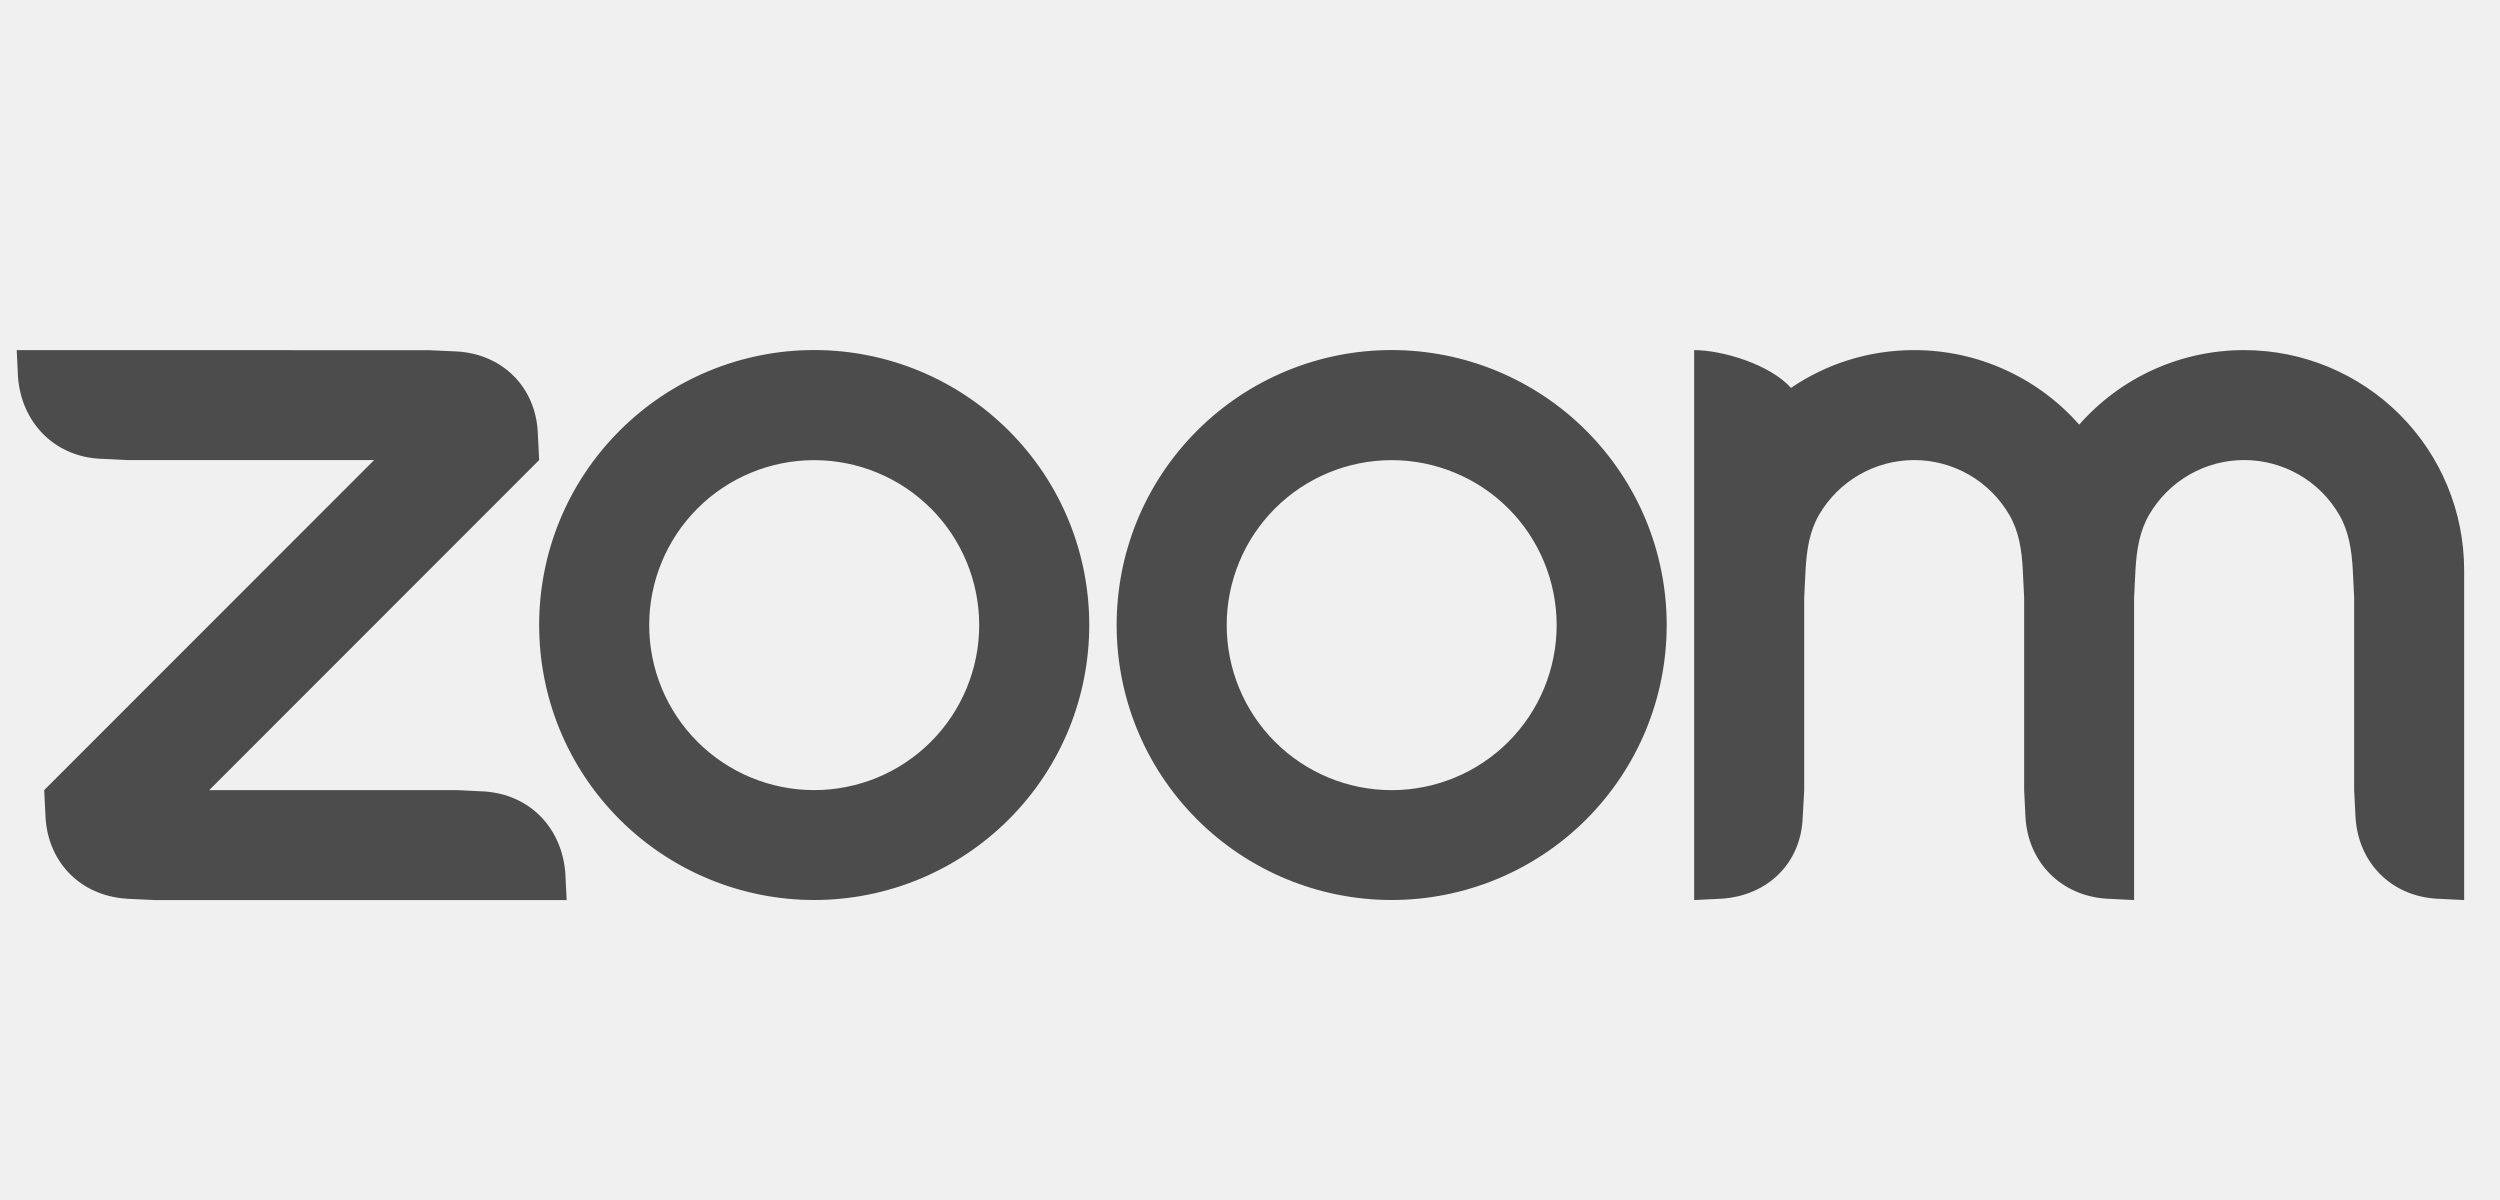
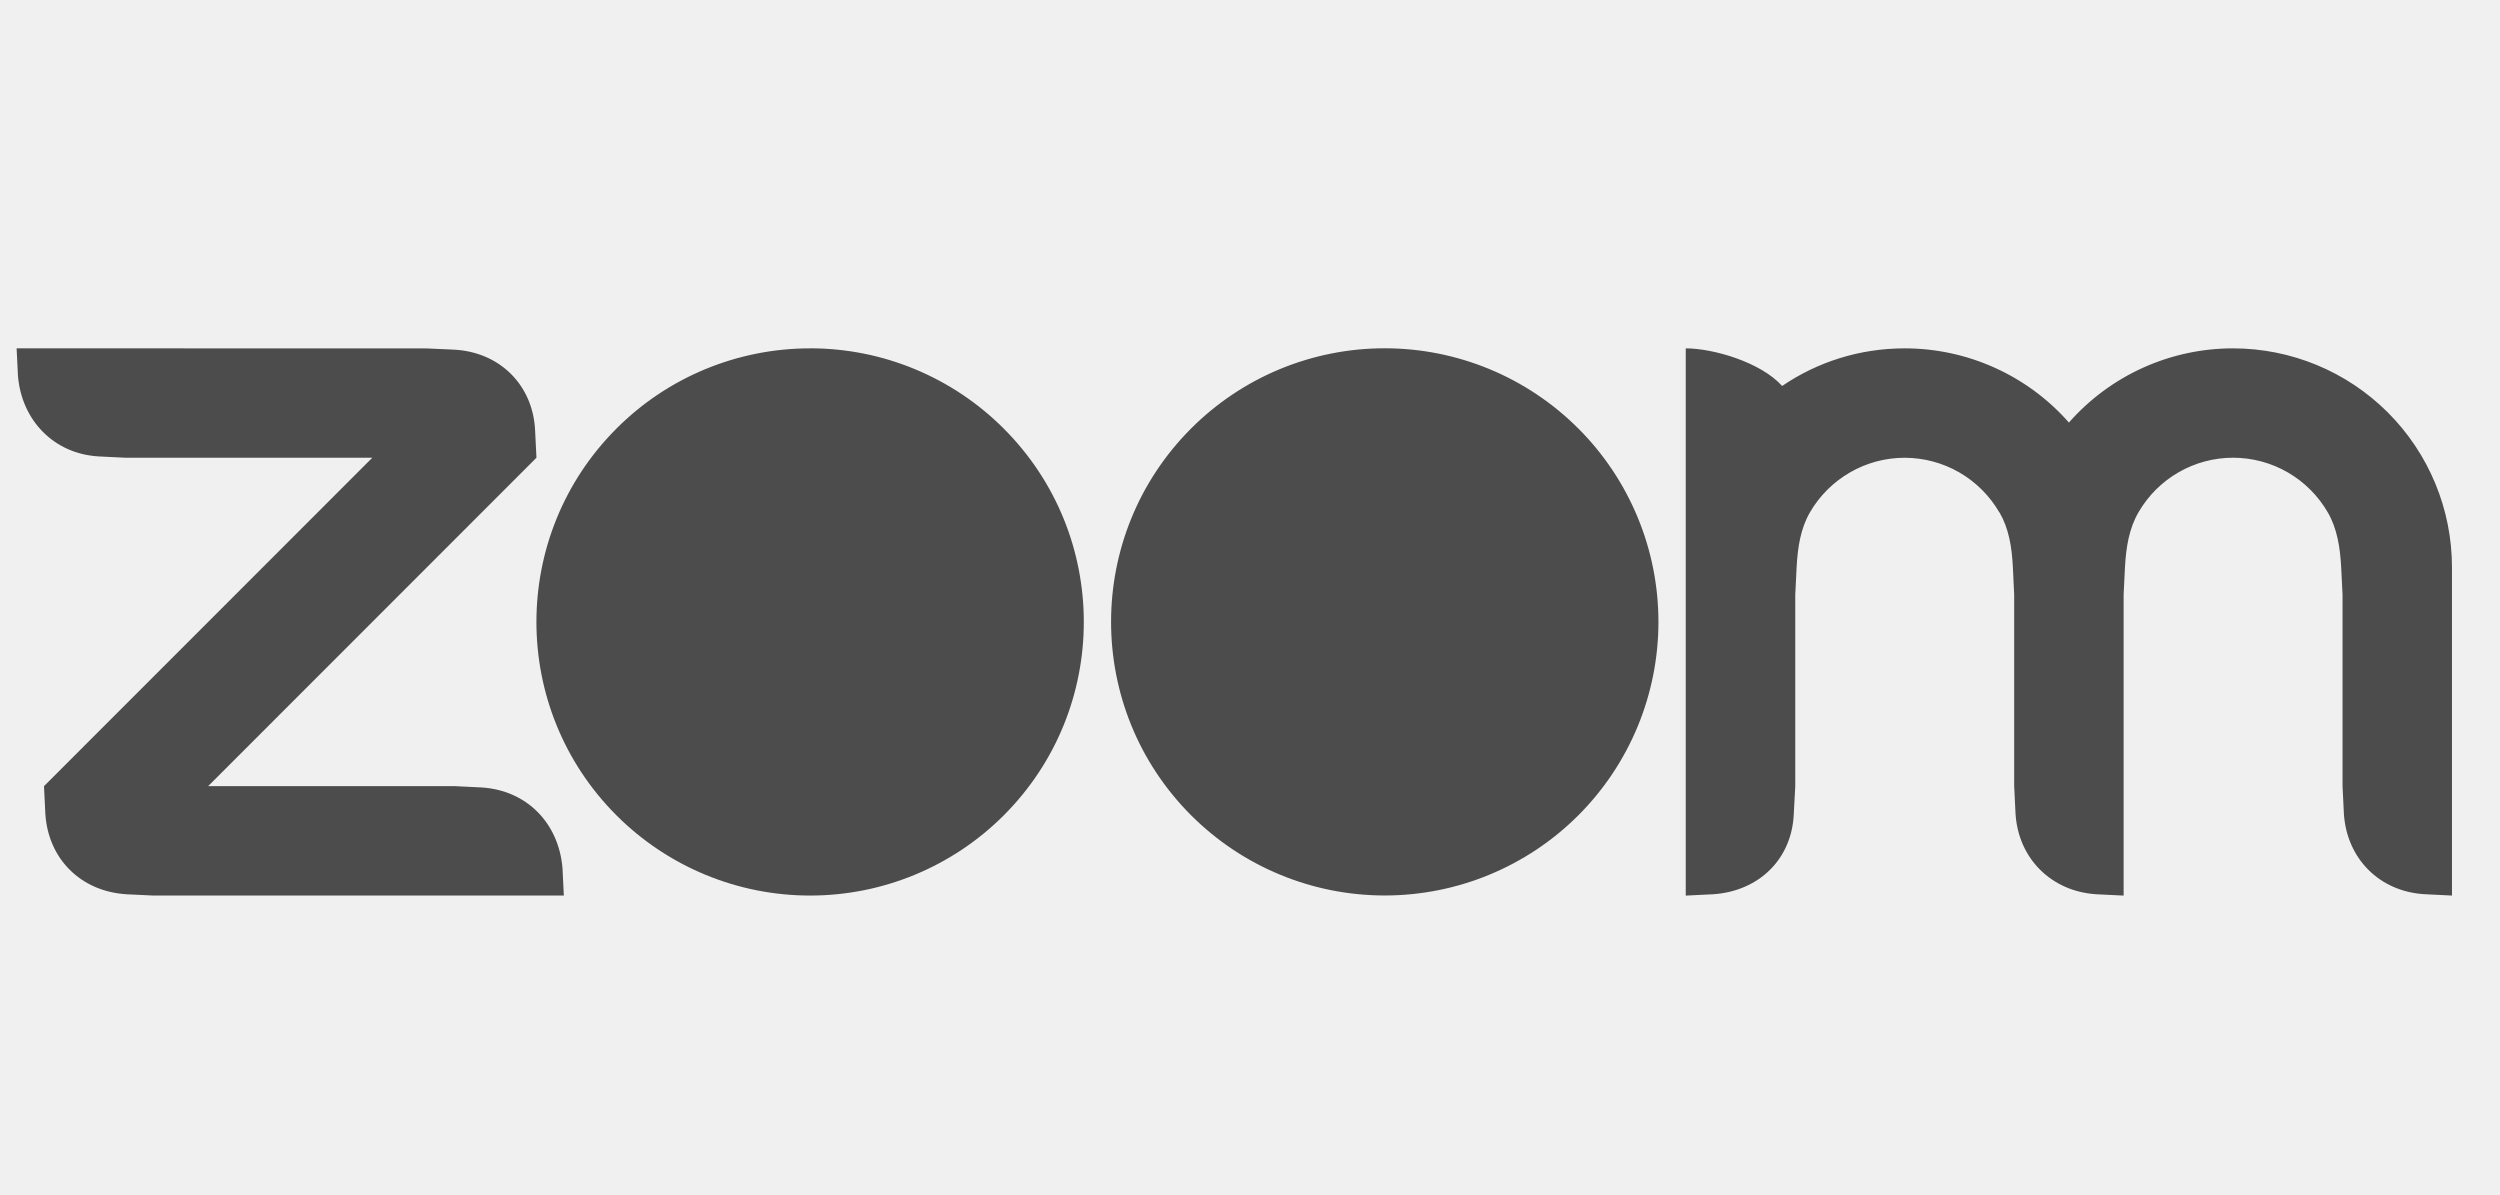
- <svg xmlns="http://www.w3.org/2000/svg" width="50" height="24" viewBox="0 0 50 24" fill="none">
-   <g id="Logo" clip-path="url(#clip0_127_20)">
-     <path id="Vector" fill-rule="evenodd" clip-rule="evenodd" d="M40.188 10.3C40.375 10.623 40.436 10.99 40.456 11.403L40.483 11.953V15.802L40.51 16.352C40.564 17.252 41.228 17.918 42.134 17.974L42.682 18.001V11.953L42.709 11.403C42.732 10.995 42.793 10.62 42.983 10.295C43.176 9.962 43.454 9.685 43.788 9.493C44.123 9.301 44.502 9.2 44.888 9.201C45.273 9.202 45.652 9.304 45.985 9.497C46.319 9.69 46.596 9.968 46.788 10.302C46.975 10.625 47.034 10.999 47.056 11.403L47.083 11.951V15.802L47.111 16.352C47.167 17.257 47.825 17.922 48.735 17.974L49.283 18.001V11.403C49.283 10.236 48.82 9.117 47.995 8.292C47.17 7.467 46.051 7.003 44.884 7.002C44.26 7.002 43.642 7.134 43.073 7.391C42.504 7.648 41.996 8.024 41.584 8.493C41.171 8.024 40.664 7.649 40.094 7.392C39.525 7.134 38.908 7.002 38.284 7.002C37.37 7.002 36.522 7.279 35.82 7.758C35.392 7.28 34.433 7.002 33.883 7.002V18.001L34.433 17.974C35.353 17.913 36.019 17.266 36.054 16.352L36.084 15.802V11.953L36.111 11.403C36.134 10.988 36.192 10.623 36.38 10.298C36.573 9.964 36.851 9.688 37.185 9.495C37.519 9.303 37.898 9.202 38.284 9.201C38.669 9.202 39.048 9.303 39.383 9.496C39.717 9.689 39.994 9.966 40.188 10.3ZM2.534 17.975L3.084 18.001H11.333L11.306 17.453C11.232 16.548 10.591 15.888 9.684 15.829L9.134 15.802H4.185L10.783 9.201L10.756 8.653C10.713 7.739 10.046 7.079 9.134 7.029L8.583 7.004L0.334 7.002L0.361 7.552C0.433 8.448 1.083 9.122 1.983 9.174L2.534 9.201H7.483L0.884 15.802L0.911 16.352C0.966 17.259 1.62 17.916 2.534 17.974V17.975ZM31.723 8.612C32.234 9.123 32.639 9.729 32.916 10.396C33.192 11.063 33.334 11.779 33.334 12.501C33.334 13.223 33.192 13.938 32.916 14.606C32.639 15.273 32.234 15.879 31.723 16.39C30.691 17.421 29.292 18 27.833 18C26.375 18 24.975 17.421 23.943 16.39C21.796 14.242 21.796 10.759 23.943 8.612C24.454 8.101 25.06 7.696 25.727 7.42C26.393 7.144 27.108 7.001 27.83 7.001C28.553 7.001 29.269 7.143 29.937 7.419C30.605 7.696 31.212 8.101 31.723 8.612V8.612ZM30.167 10.169C30.786 10.788 31.133 11.628 31.133 12.503C31.133 13.378 30.786 14.217 30.167 14.837C29.548 15.455 28.709 15.803 27.833 15.803C26.958 15.803 26.119 15.455 25.5 14.837C24.881 14.217 24.534 13.378 24.534 12.503C24.534 11.628 24.881 10.788 25.5 10.169C26.119 9.551 26.958 9.203 27.833 9.203C28.709 9.203 29.548 9.551 30.167 10.169ZM16.287 7.001C17.009 7.001 17.724 7.144 18.391 7.42C19.058 7.697 19.663 8.102 20.174 8.612C22.322 10.759 22.322 14.243 20.174 16.39C19.142 17.421 17.742 18 16.284 18C14.825 18 13.426 17.421 12.394 16.39C10.246 14.242 10.246 10.759 12.394 8.612C12.904 8.101 13.51 7.696 14.177 7.42C14.844 7.144 15.558 7.001 16.28 7.001H16.287ZM18.617 10.168C19.236 10.787 19.584 11.627 19.584 12.502C19.584 13.377 19.236 14.217 18.617 14.836C17.998 15.455 17.159 15.802 16.284 15.802C15.409 15.802 14.569 15.455 13.95 14.836C13.331 14.217 12.984 13.378 12.984 12.502C12.984 11.627 13.331 10.788 13.95 10.169C14.569 9.55 15.409 9.203 16.284 9.203C17.159 9.203 17.998 9.55 18.617 10.169V10.168Z" fill="#4C4C4D" />
-   </g>
-   <defs>
-     <clipPath id="clip0_127_20">
-       <rect width="49" height="24" fill="white" transform="translate(0.333984)" />
-     </clipPath>
-   </defs>
+ <svg xmlns="http://www.w3.org/2000/svg" version="1.1" width="67" height="32" viewBox="0 0 67 32">
+   <path fill="#4c4c4d" d="M53.583 13.733c-0.258-0.445-0.628-0.815-1.073-1.072s-0.951-0.392-1.465-0.393c-0.514 0-1.019 0.135-1.464 0.392s-0.816 0.625-1.074 1.070c-0.25 0.433-0.327 0.92-0.358 1.474l-0.036 0.734v5.131l-0.039 0.735c-0.048 1.218-0.935 2.081-2.162 2.162l-0.734 0.036v-14.666c0.734 0 2.012 0.37 2.583 1.008 0.936-0.638 2.067-1.008 3.285-1.008 0.833-0 1.656 0.177 2.415 0.52s1.436 0.843 1.986 1.468c0.55-0.625 1.227-1.126 1.986-1.469s1.582-0.52 2.415-0.519c1.556 0.001 3.047 0.619 4.147 1.719s1.718 2.592 1.718 4.148v8.798l-0.731-0.036c-1.213-0.069-2.091-0.956-2.166-2.162l-0.036-0.735v-5.133l-0.036-0.731c-0.030-0.538-0.108-1.037-0.357-1.468-0.257-0.446-0.626-0.816-1.071-1.074s-0.95-0.394-1.464-0.395-1.019 0.133-1.465 0.39c-0.446 0.256-0.816 0.625-1.074 1.070-0.253 0.434-0.334 0.933-0.364 1.477l-0.036 0.734v8.064l-0.731-0.036c-1.209-0.075-2.094-0.962-2.166-2.162l-0.036-0.735v-5.131l-0.035-0.734c-0.027-0.551-0.109-1.040-0.358-1.471zM3.378 23.966l0.734 0.035h10.999l-0.036-0.732c-0.099-1.206-0.953-2.087-2.163-2.165l-0.734-0.036h-6.599l8.798-8.801-0.036-0.731c-0.057-1.218-0.947-2.098-2.163-2.165l-0.734-0.033-10.999-0.003 0.036 0.734c0.096 1.194 0.962 2.094 2.162 2.163l0.735 0.036h6.599l-8.798 8.801 0.036 0.734c0.072 1.209 0.945 2.084 2.163 2.162v0.001zM42.298 11.482c0.681 0.681 1.221 1.489 1.59 2.379s0.558 1.843 0.558 2.806-0.19 1.917-0.558 2.806c-0.369 0.89-0.909 1.698-1.59 2.379-1.376 1.375-3.242 2.147-5.187 2.147s-3.811-0.772-5.187-2.147c-2.863-2.864-2.863-7.507 0-10.371 0.681-0.681 1.488-1.221 2.377-1.589s1.842-0.558 2.805-0.558c0.964-0.001 1.919 0.189 2.809 0.557s1.7 0.909 2.382 1.591v-0.001zM40.223 13.559c0.825 0.825 1.288 1.945 1.288 3.111s-0.463 2.286-1.288 3.111c-0.825 0.825-1.945 1.288-3.111 1.288s-2.286-0.463-3.111-1.288c-0.825-0.825-1.288-1.945-1.288-3.111s0.463-2.286 1.288-3.111c0.825-0.825 1.945-1.288 3.111-1.288s2.286 0.463 3.111 1.288zM21.716 9.335c0.963 0 1.916 0.19 2.805 0.559s1.697 0.909 2.377 1.59c2.864 2.863 2.864 7.507 0 10.37-1.376 1.375-3.241 2.147-5.187 2.147s-3.811-0.772-5.187-2.147c-2.864-2.864-2.864-7.507 0-10.371 0.68-0.681 1.488-1.221 2.377-1.589s1.842-0.558 2.805-0.558h0.009zM24.823 13.558c0.825 0.825 1.289 1.945 1.289 3.112s-0.463 2.286-1.289 3.112c-0.825 0.825-1.945 1.288-3.112 1.288s-2.286-0.463-3.111-1.288c-0.825-0.825-1.288-1.945-1.288-3.111s0.463-2.286 1.288-3.111c0.825-0.825 1.945-1.288 3.111-1.288s2.286 0.463 3.112 1.288v-0.001z" />
</svg>
